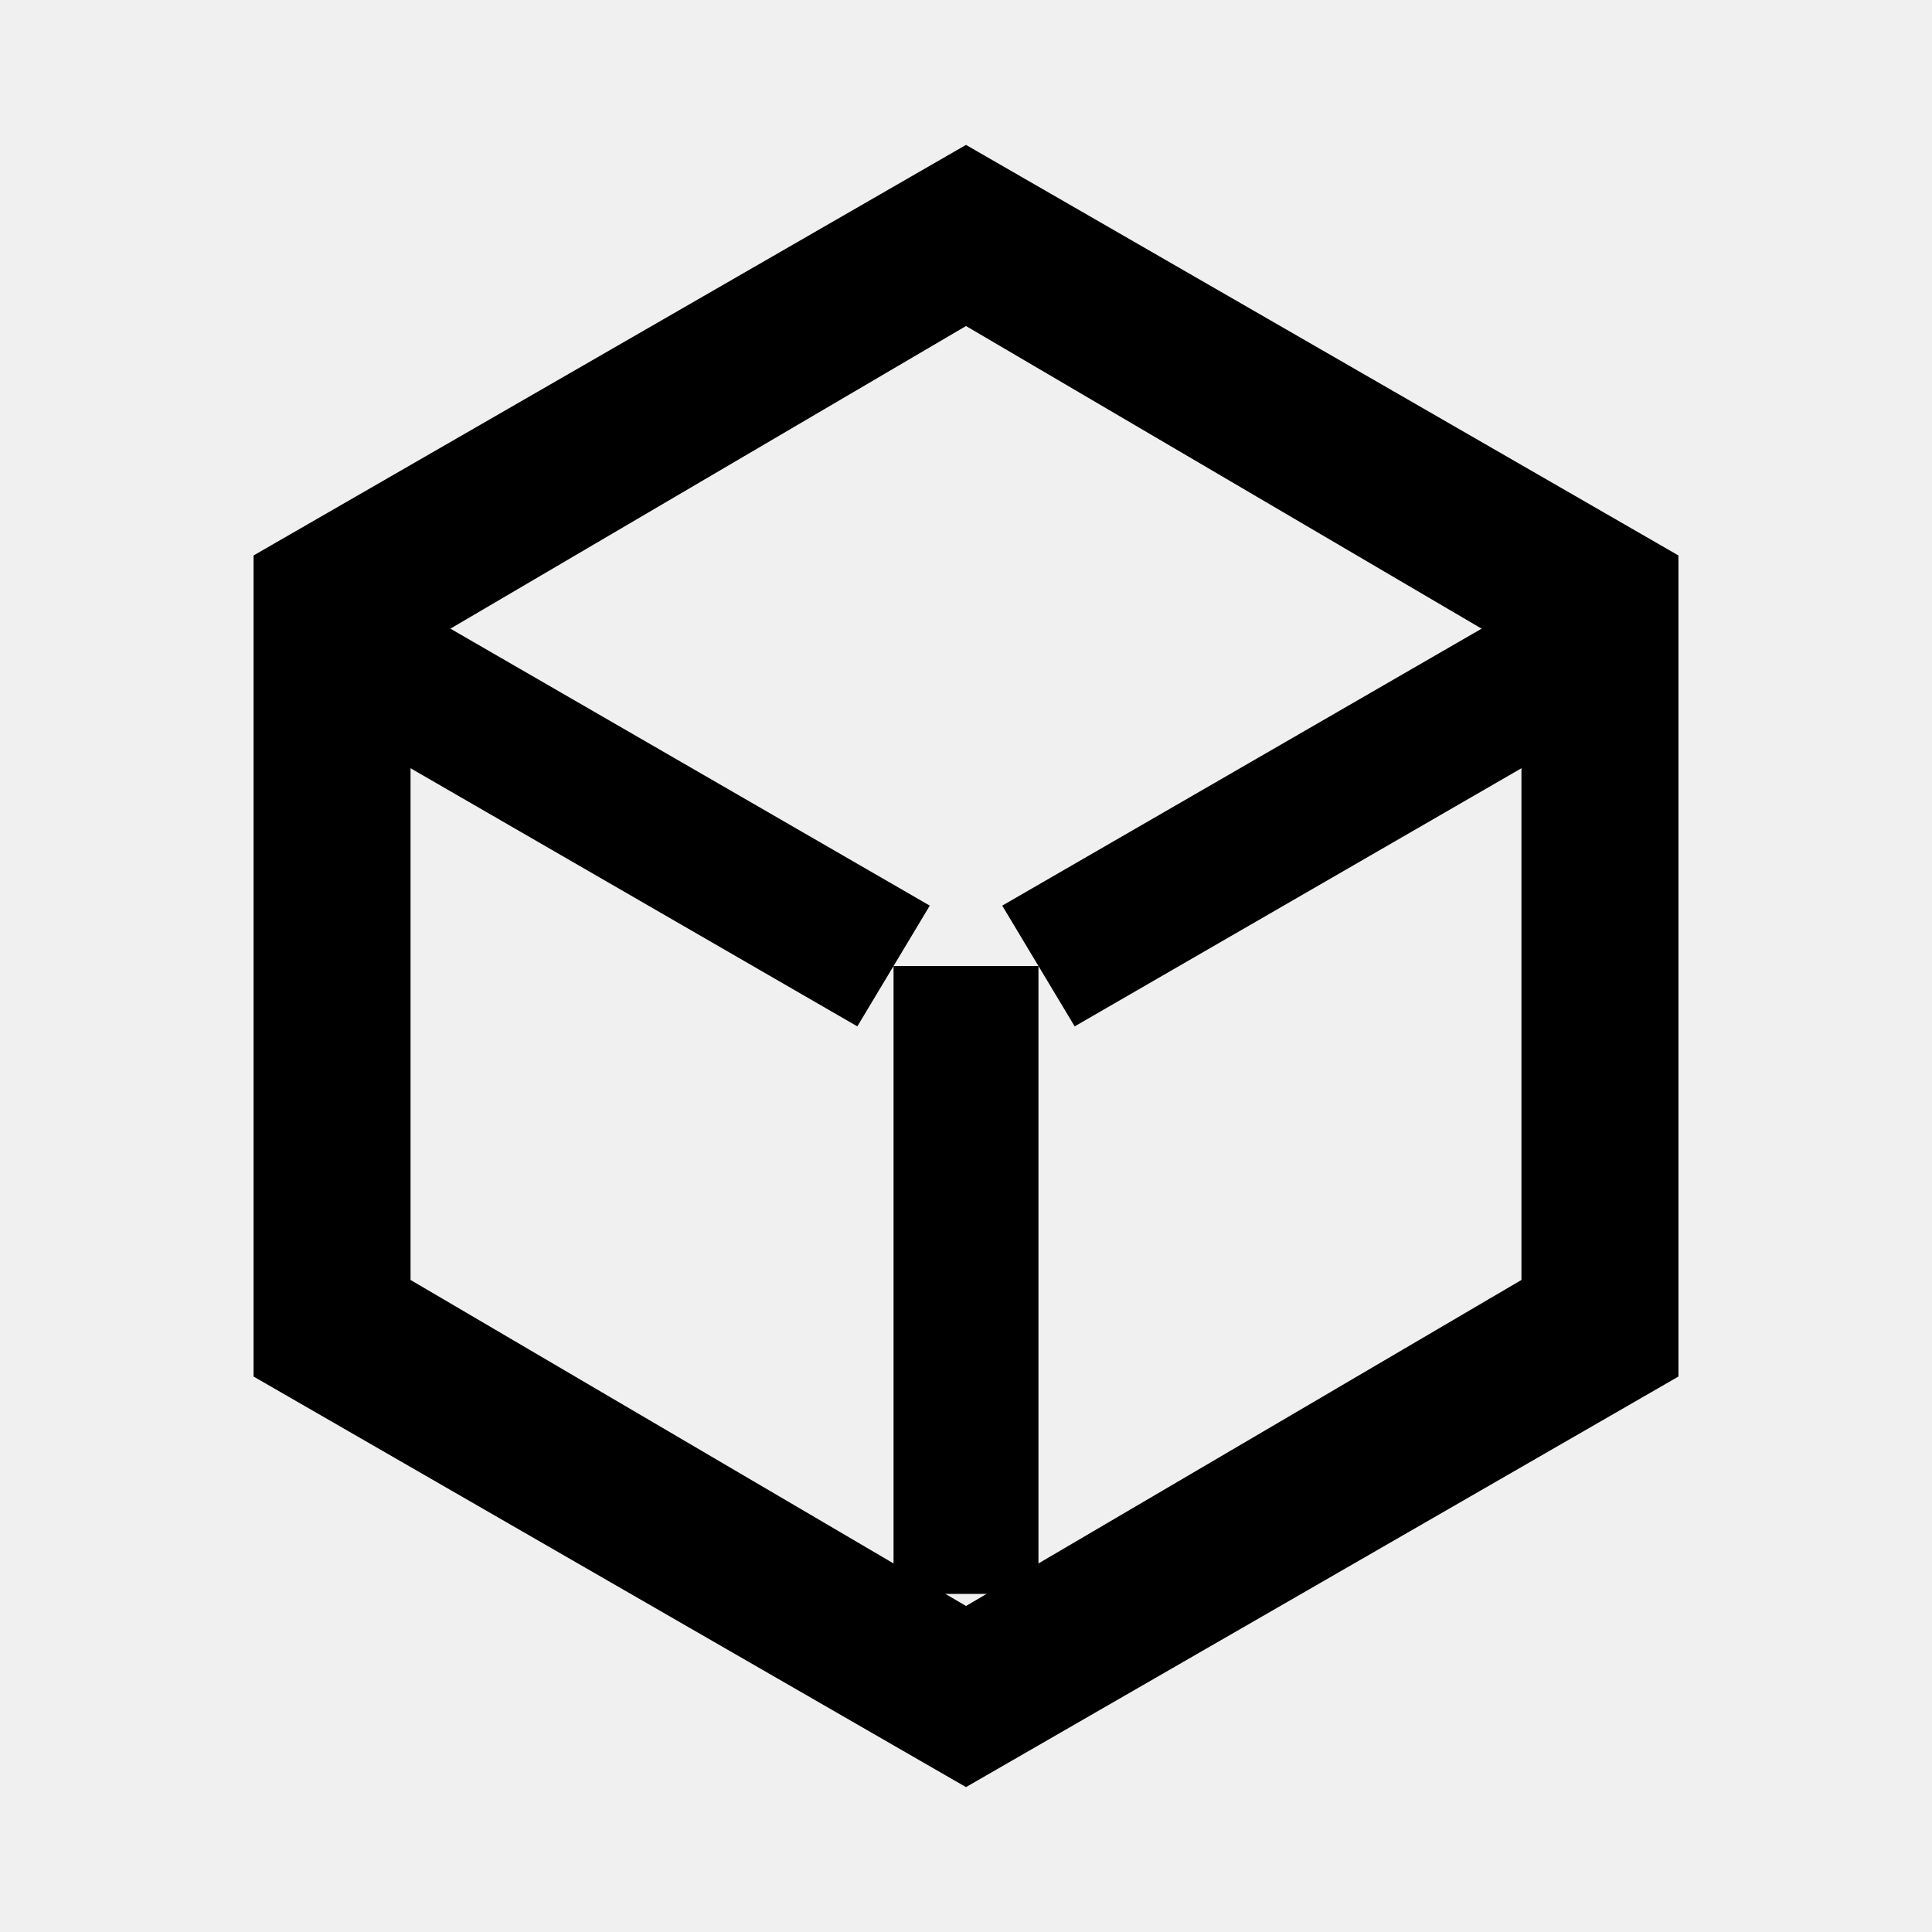
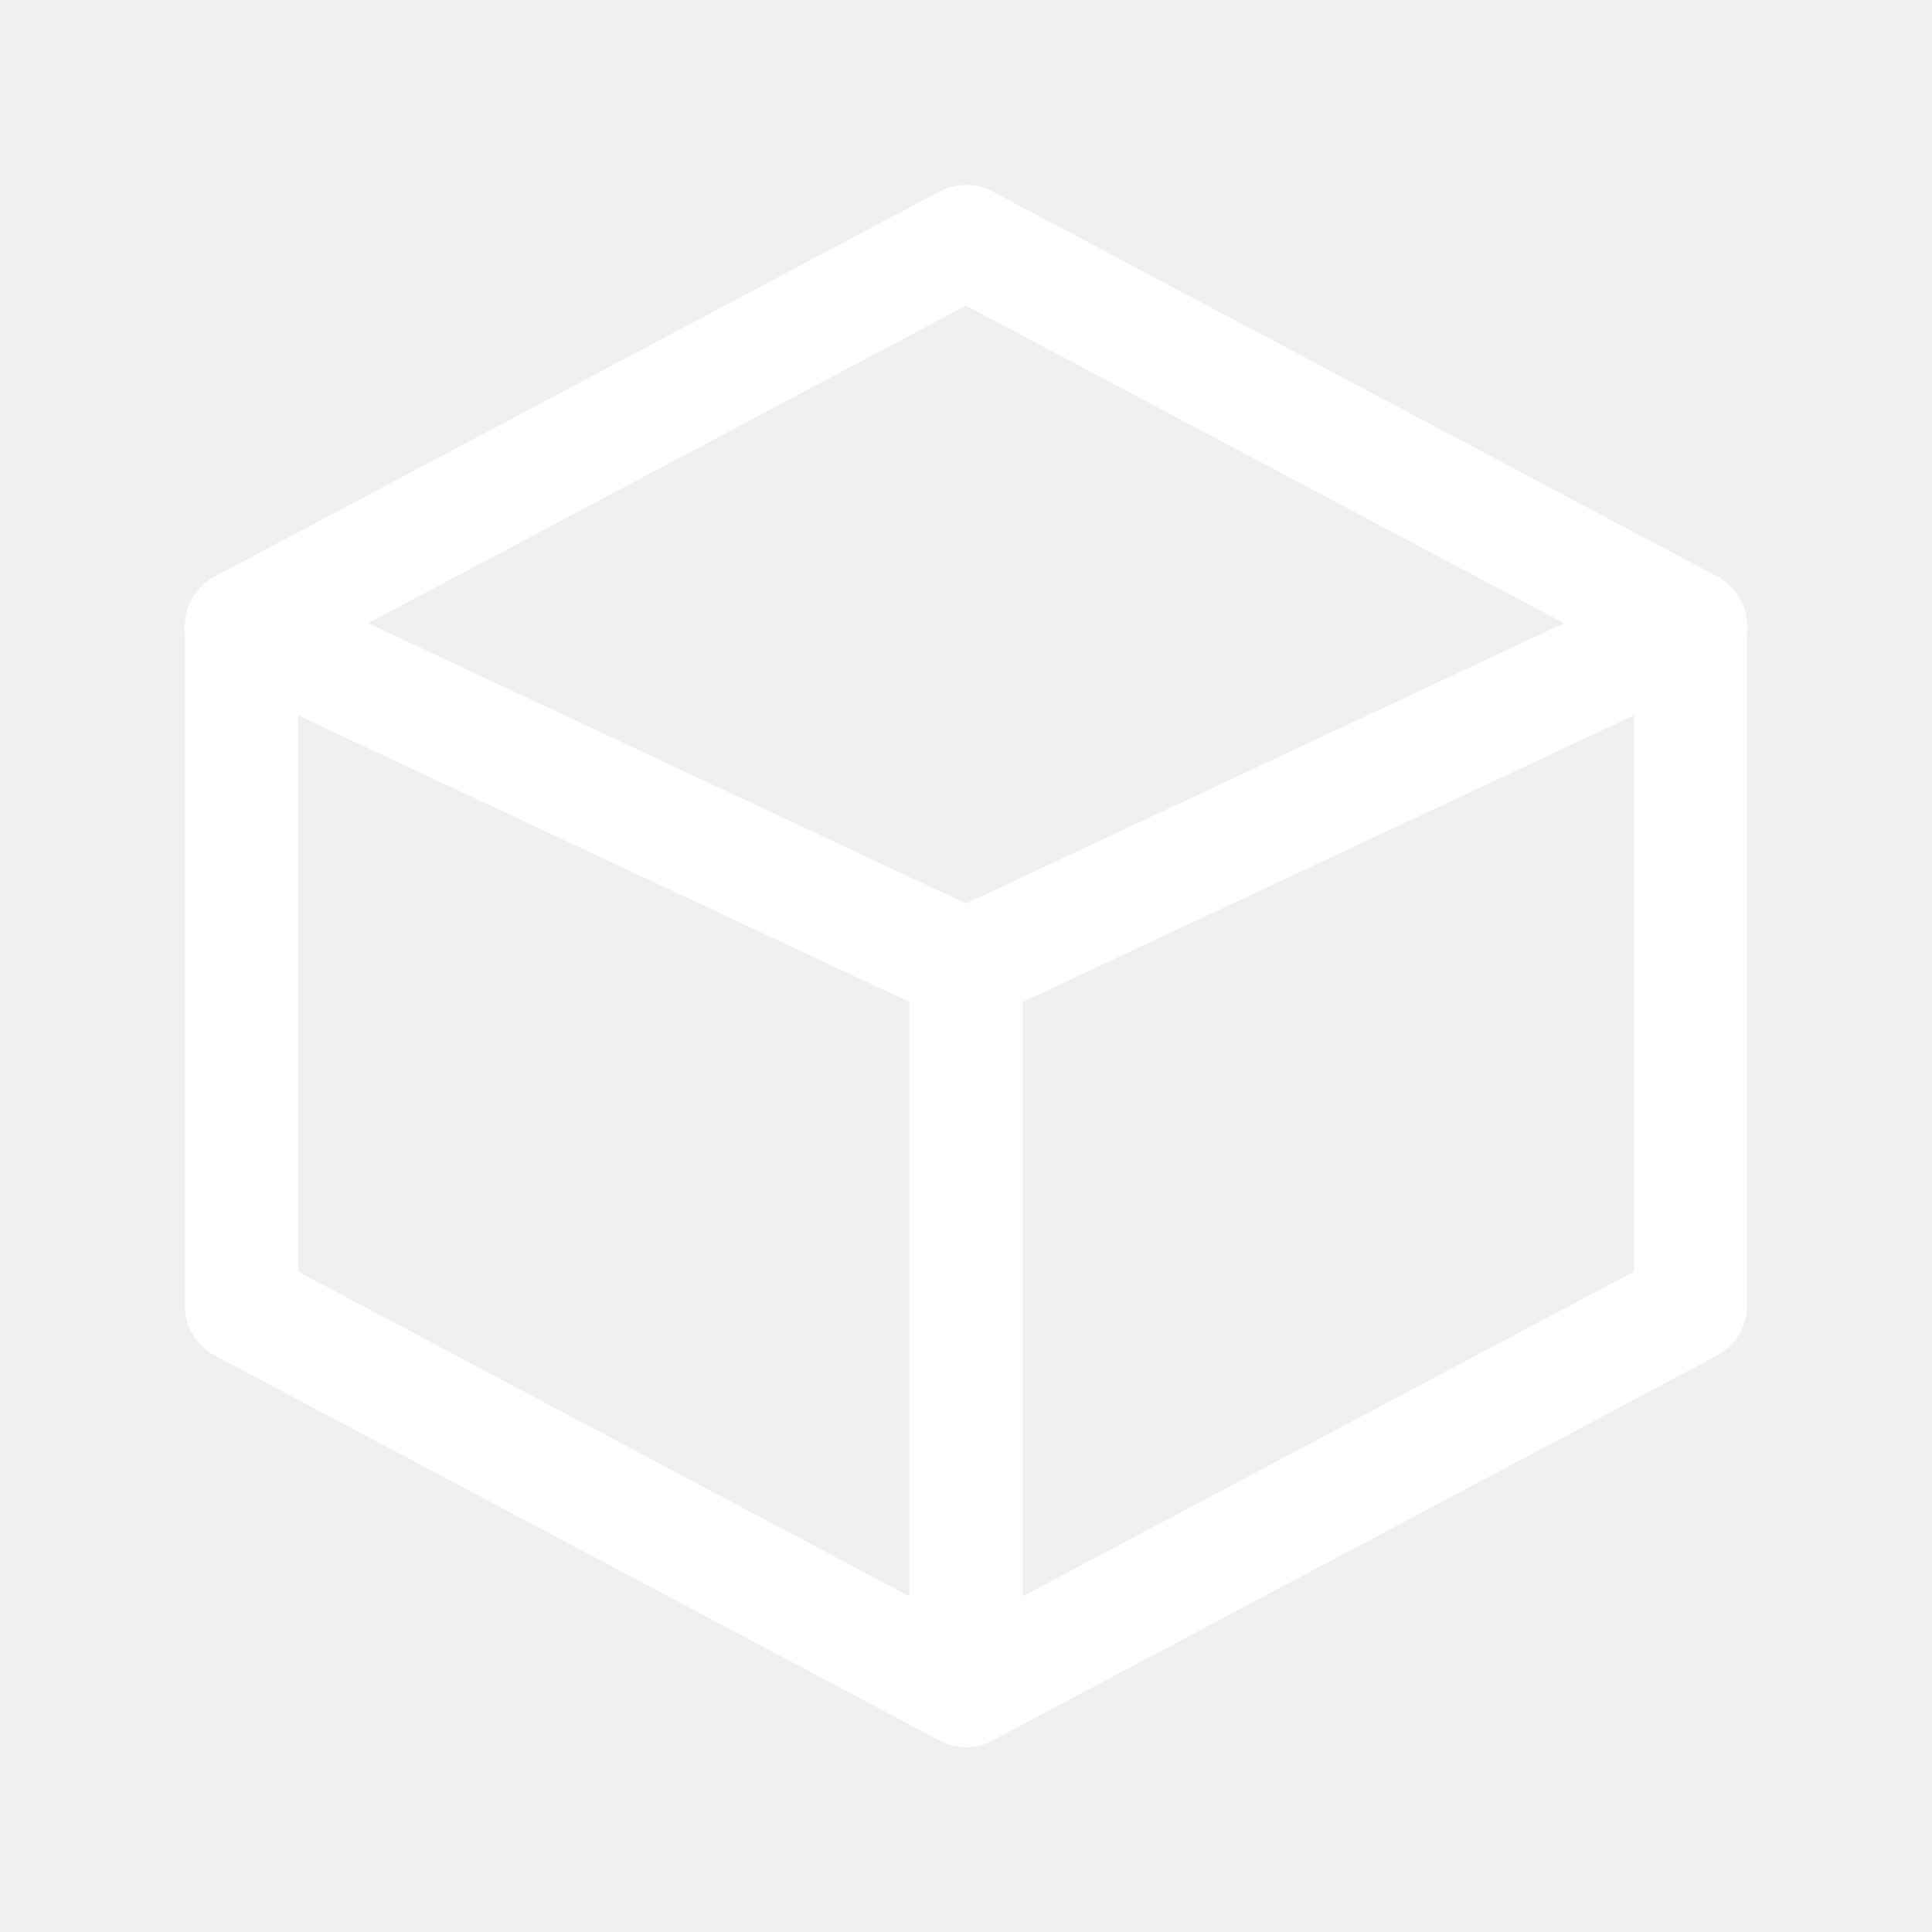
- <svg xmlns="http://www.w3.org/2000/svg" viewBox="0 0 16 16" fill="currentColor">
-   <path fill-rule="evenodd" d="M8 1.2L13.9 4.6v6.8L8 14.8 2.1 11.4V4.6L8 1.2zm0 1.5L3.4 5.4v5.2L8 13.3l4.6-2.7V5.4L8 2.7z" />
-   <path d="M7.4 8h1.2v5.2H7.4z" />
-   <path d="M8.3 7.5l4.5-2.6.6 1-4.5 2.6z" />
-   <path d="M7.7 7.5L3.2 4.9l-.6 1 4.5 2.6z" />
+ <svg xmlns="http://www.w3.org/2000/svg" width="256" height="256" viewBox="0 0 256 256" fill="none">
+   <g>
+     <rect width="256" height="256" fill="#C2C2C2" fill-rule="evenodd" fill-opacity="0" />
+     <path d="M128 32L224 83L224 173L128 224L32 173L32 83Z" fill="none" stroke-width="15" stroke="#FFFFFF" stroke-linejoin="round" />
+     <path d="M128 128L128 224" fill="none" stroke-width="15" stroke="#FFFFFF" stroke-linecap="round" />
+     <path d="M128 128L224 83" fill="none" stroke-width="15" stroke="#FFFFFF" stroke-linecap="round" />
+     <path d="M128 128L32 83" fill="none" stroke-width="15" stroke="#FFFFFF" stroke-linecap="round" />
+   </g>
</svg>
